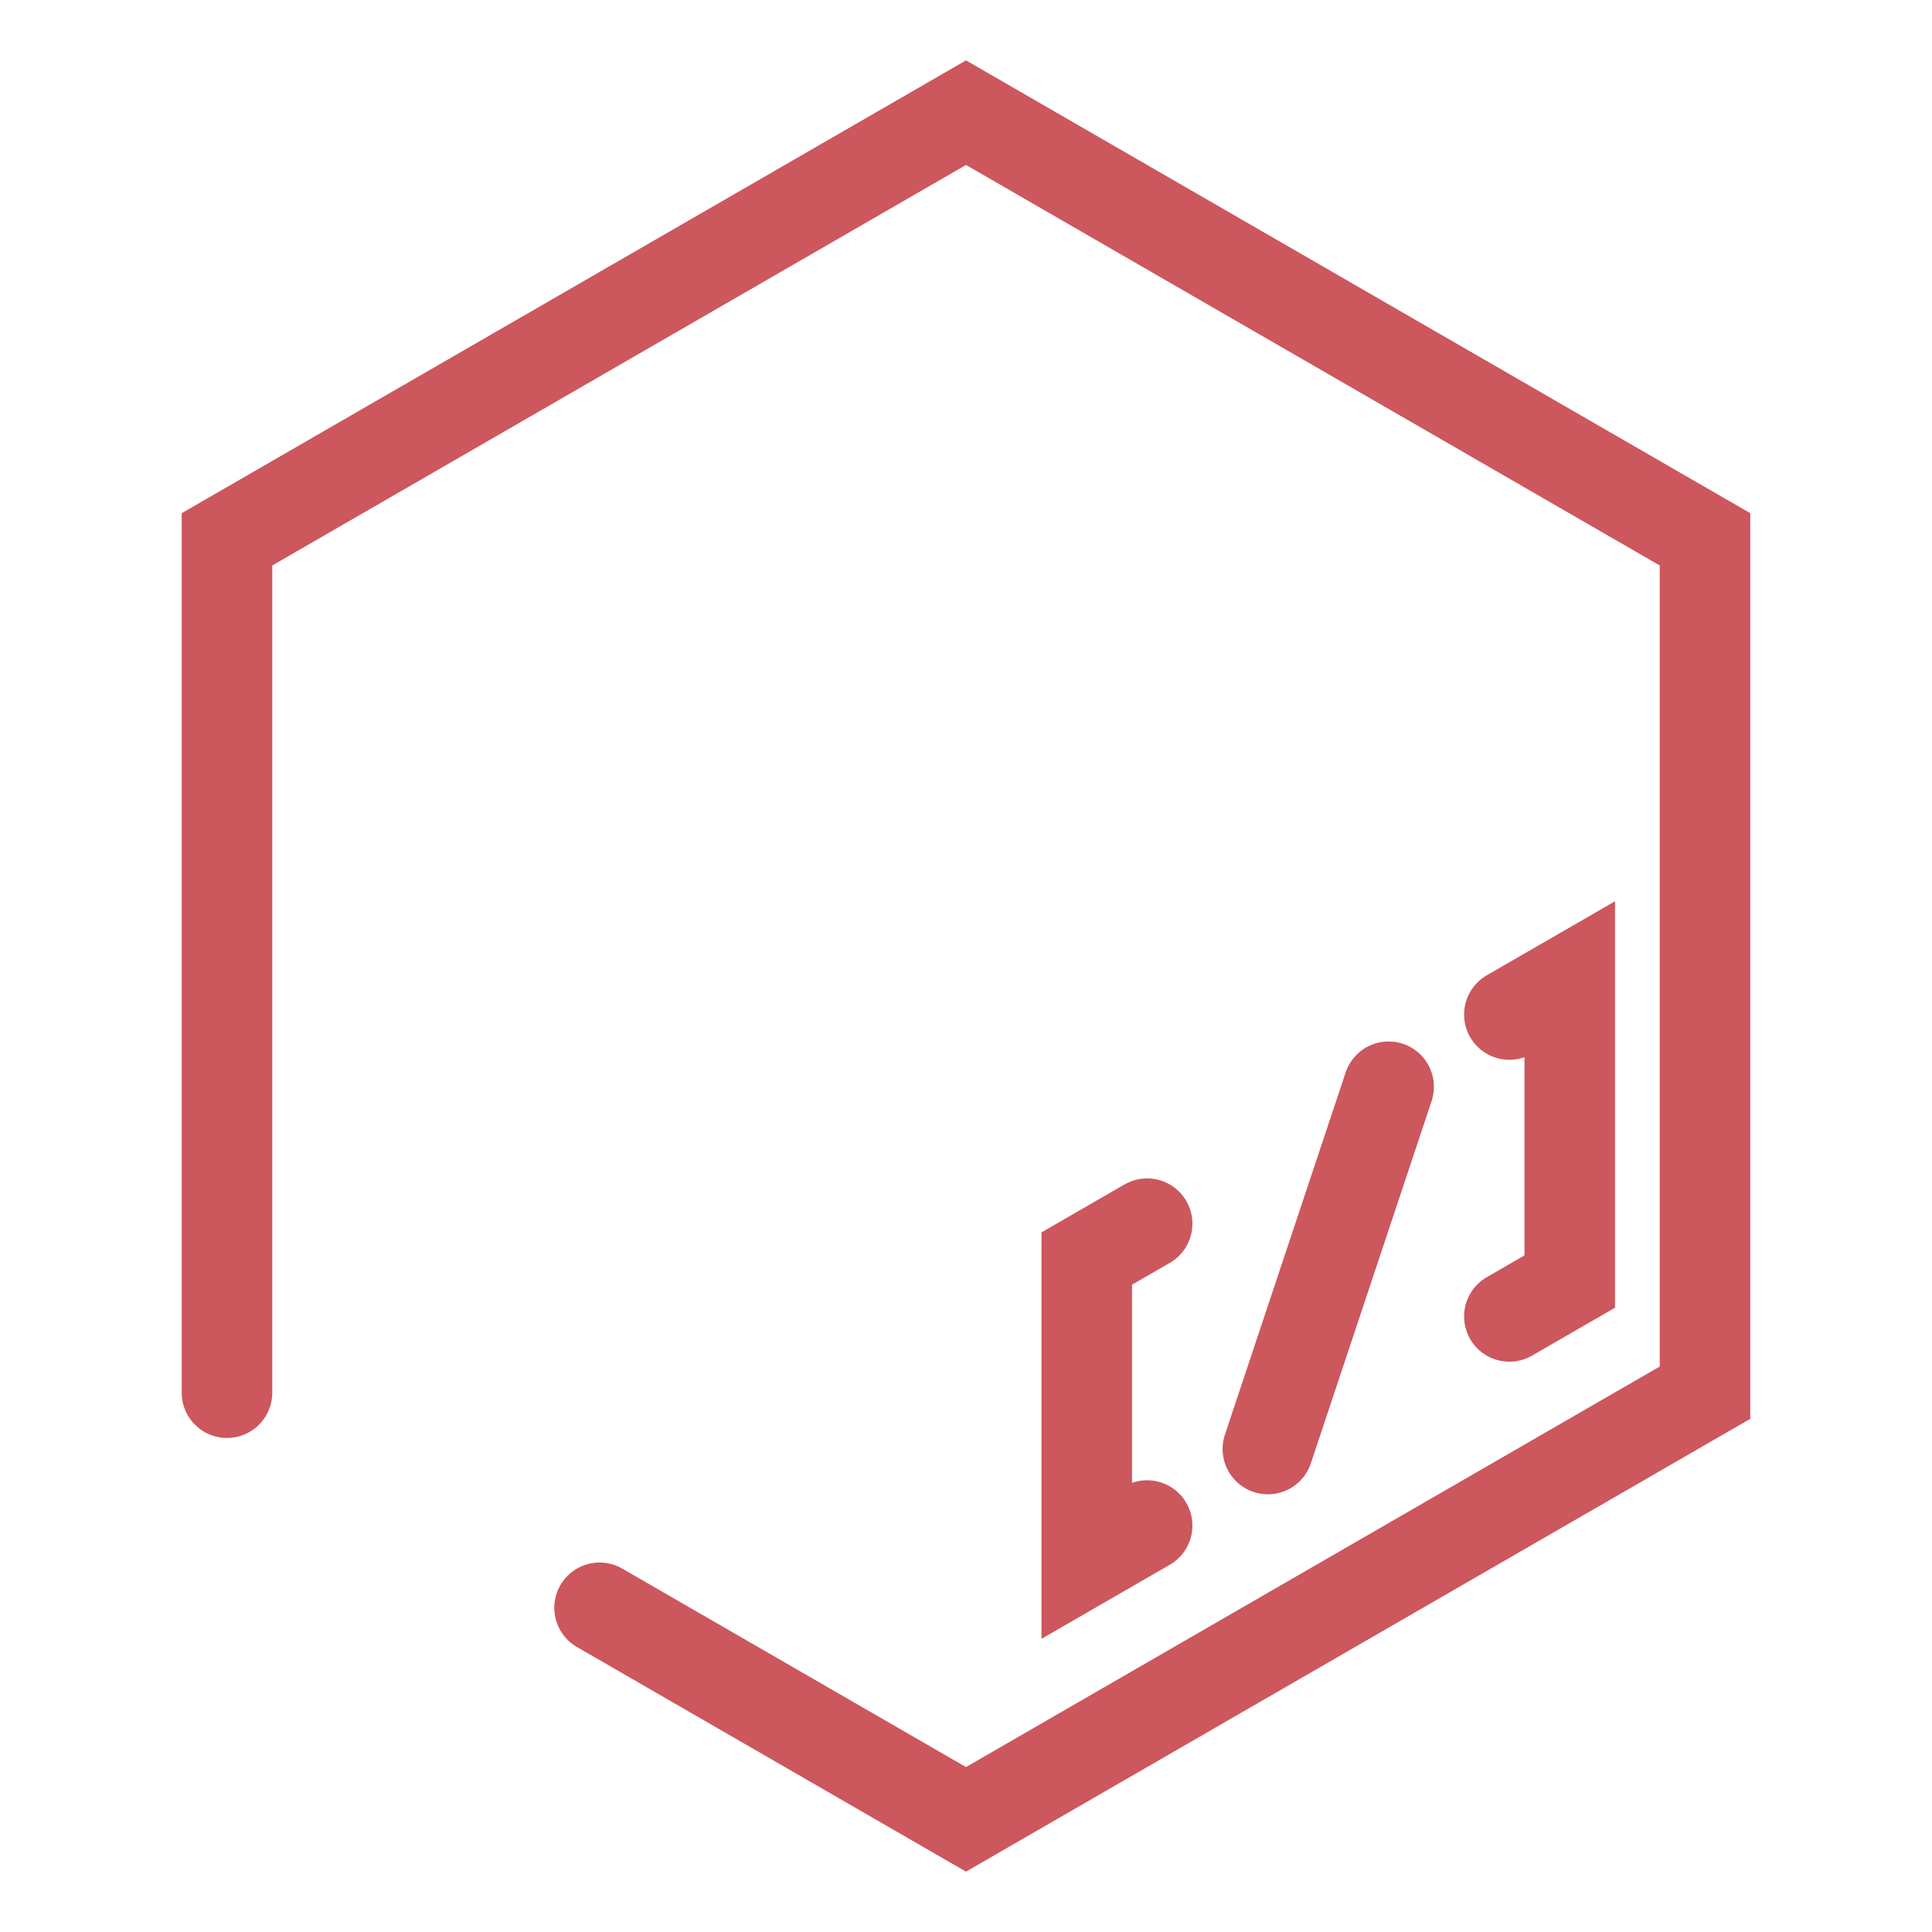
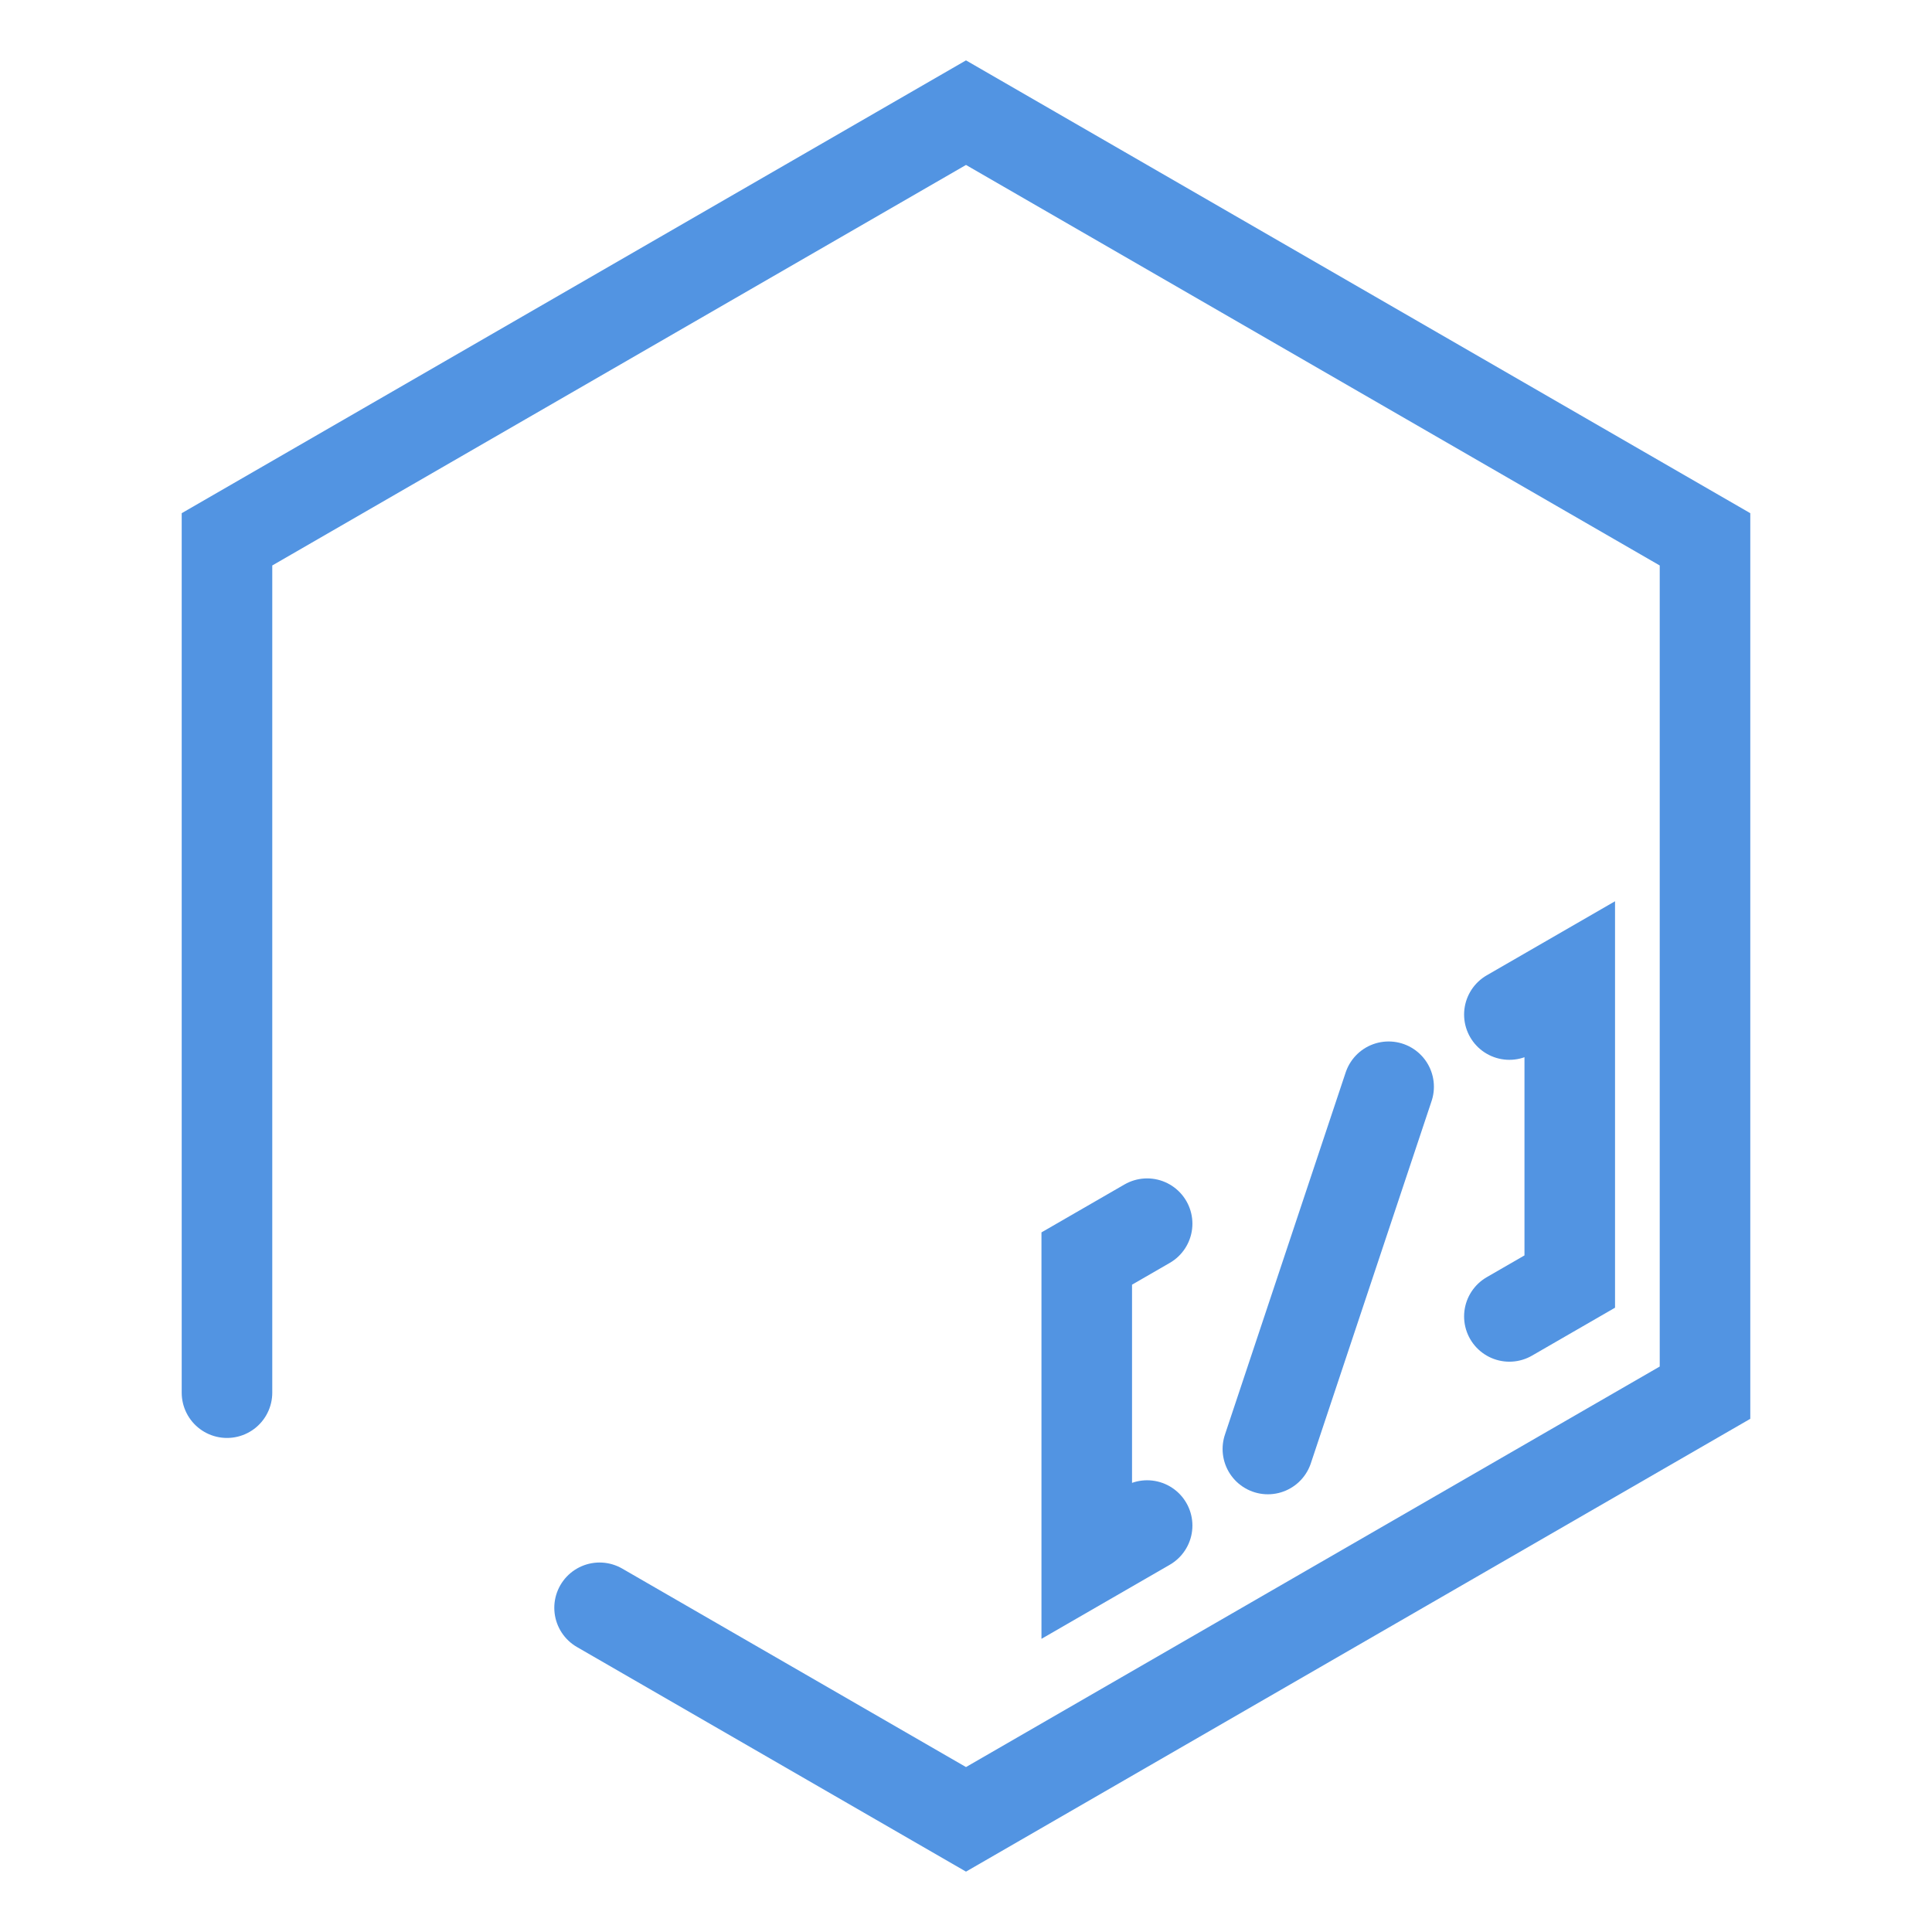
<svg xmlns="http://www.w3.org/2000/svg" width="1024" height="1024" viewBox="0 0 270.933 270.933" version="1.1" id="svg8">
  <defs id="defs2" />
  <g id="layer1">
    <rect style="fill:#000000;stroke:none;stroke-width:12.7;stroke-linecap:round;stroke-miterlimit:4;stroke-dasharray:none;paint-order:markers fill stroke" id="rect1981" width="16.933" height="16.933" x="-3.0029298e-07" y="279.4" />
    <rect style="fill:#753390;fill-opacity:1;stroke:none;stroke-width:12.7;stroke-linecap:round;stroke-miterlimit:4;stroke-dasharray:none;paint-order:markers fill stroke" id="rect1983" width="16.933" height="16.933" x="50.8" y="279.4" />
    <rect style="fill:#00aade;fill-opacity:1;stroke:none;stroke-width:12.7;stroke-linecap:round;stroke-miterlimit:4;stroke-dasharray:none;paint-order:markers fill stroke" id="rect2602" width="16.933" height="16.933" x="33.867" y="279.4" />
    <rect style="fill:#ca585e;fill-opacity:1;stroke:none;stroke-width:12.7;stroke-linecap:round;stroke-miterlimit:4;stroke-dasharray:none;paint-order:markers fill stroke" id="rect3206" width="16.933" height="16.933" x="84.667" y="279.4" />
    <rect style="fill:#2f343f;fill-opacity:1;stroke:none;stroke-width:12.7;stroke-linecap:round;stroke-miterlimit:4;stroke-dasharray:none;paint-order:markers fill stroke" id="rect3813" width="16.933" height="16.933" x="169.333" y="279.4" />
    <rect style="fill:#a7b0b7;fill-opacity:1;stroke:none;stroke-width:12.7;stroke-linecap:round;stroke-miterlimit:4;stroke-dasharray:none;paint-order:markers fill stroke" id="rect4423" width="16.933" height="16.933" x="186.267" y="279.4" />
    <rect style="fill:#d4ade2;fill-opacity:1;stroke:none;stroke-width:12.7;stroke-linecap:round;stroke-miterlimit:4;stroke-dasharray:none;paint-order:markers fill stroke" id="rect5036" width="16.933" height="16.933" x="220.133" y="279.4" />
    <rect style="fill:#6acfec;fill-opacity:1;stroke:none;stroke-width:12.7;stroke-linecap:round;stroke-miterlimit:4;stroke-dasharray:none;paint-order:markers fill stroke" id="rect5652" width="16.933" height="16.933" x="203.2" y="279.4" />
    <rect style="fill:#808080;fill-opacity:1;stroke:none;stroke-width:12.7;stroke-linecap:round;stroke-miterlimit:4;stroke-dasharray:none;paint-order:markers fill stroke" id="rect6314" width="16.933" height="16.933" x="16.933" y="279.4" />
    <rect style="fill:#f6d32d;fill-opacity:1;stroke:none;stroke-width:12.7;stroke-linecap:round;stroke-miterlimit:4;stroke-dasharray:none;paint-order:markers fill stroke" id="rect6316" width="16.933" height="16.933" x="67.733" y="279.4" />
    <rect style="fill:#ff8080;fill-opacity:1;stroke:none;stroke-width:12.7;stroke-linecap:round;stroke-miterlimit:4;stroke-dasharray:none;paint-order:markers fill stroke" id="rect6318" width="16.933" height="16.933" x="254" y="279.4" />
    <rect style="fill:#ffe680;fill-opacity:1;stroke:none;stroke-width:12.7;stroke-linecap:round;stroke-miterlimit:4;stroke-dasharray:none;paint-order:markers fill stroke" id="rect6320" width="16.933" height="16.933" x="237.067" y="279.4" />
-     <g id="g1001" style="stroke:#cc575d;stroke-opacity:1">
-       <path id="path877" style="fill:none;stroke:#cc575d;stroke-width:12.7;stroke-linecap:round;stroke-miterlimit:4;stroke-dasharray:none;paint-order:normal;stroke-opacity:1" d="M 31.831,195.3 V 75.633 l 103.635,-59.834 103.635,59.834 -1e-5,119.668 -103.635,59.834 -51.385,-29.667" />
-       <path style="fill:none;stroke:#cc575d;stroke-width:12.7;stroke-linecap:round;stroke-linejoin:miter;stroke-miterlimit:4;stroke-dasharray:none;stroke-opacity:1" d="m 160.867,171.602 -8.467,4.888 1e-5,42.333 8.467,-4.888" id="path863" />
-       <path style="fill:none;stroke:#cc575d;stroke-width:12.7;stroke-linecap:round;stroke-linejoin:miter;stroke-miterlimit:4;stroke-dasharray:none;stroke-opacity:1" d="m 211.667,142.273 8.467,-4.888 v 42.333 l -8.467,4.888" id="path888" />
-       <path style="fill:none;stroke:#cc575d;stroke-width:12.7;stroke-linecap:round;stroke-linejoin:miter;stroke-miterlimit:4;stroke-dasharray:none;stroke-opacity:1" d="M 194.733,152.4 177.8,203.2" id="path904" />
+     <g id="g1001" style="stroke:#5294e2;stroke-opacity:1">
+       <path id="path877" style="fill:none;stroke:#5294e2;stroke-width:12.7;stroke-linecap:round;stroke-miterlimit:4;stroke-dasharray:none;paint-order:normal;stroke-opacity:1" d="M 31.831,195.3 V 75.633 l 103.635,-59.834 103.635,59.834 -1e-5,119.668 -103.635,59.834 -51.385,-29.667" />
+       <path style="fill:none;stroke:#5294e2;stroke-width:12.7;stroke-linecap:round;stroke-linejoin:miter;stroke-miterlimit:4;stroke-dasharray:none;stroke-opacity:1" d="m 160.867,171.602 -8.467,4.888 1e-5,42.333 8.467,-4.888" id="path863" />
+       <path style="fill:none;stroke:#5294e2;stroke-width:12.7;stroke-linecap:round;stroke-linejoin:miter;stroke-miterlimit:4;stroke-dasharray:none;stroke-opacity:1" d="m 211.667,142.273 8.467,-4.888 v 42.333 l -8.467,4.888" id="path888" />
+       <path style="fill:none;stroke:#5294e2;stroke-width:12.7;stroke-linecap:round;stroke-linejoin:miter;stroke-miterlimit:4;stroke-dasharray:none;stroke-opacity:1" d="M 194.733,152.4 177.8,203.2" id="path904" />
    </g>
    <rect style="fill:#7c818c;fill-opacity:1;stroke:none;stroke-width:12.7;stroke-linecap:round;stroke-miterlimit:4;stroke-dasharray:none;paint-order:markers fill stroke" id="rect9477" width="16.933" height="16.933" x="84.667" y="313.267" />
    <rect style="fill:#404552;fill-opacity:1;stroke:none;stroke-width:12.7;stroke-linecap:round;stroke-miterlimit:4;stroke-dasharray:none;paint-order:markers fill stroke" id="rect24762" width="16.933" height="16.933" x="16.933" y="313.267" />
    <rect style="fill:#4b5162;fill-opacity:1;stroke:none;stroke-width:12.7;stroke-linecap:round;stroke-miterlimit:4;stroke-dasharray:none;paint-order:markers fill stroke" id="rect30176" width="16.933" height="16.933" x="50.8" y="313.267" />
    <rect style="fill:#5294e2;fill-opacity:1;stroke:none;stroke-width:12.7;stroke-linecap:round;stroke-miterlimit:4;stroke-dasharray:none;paint-order:markers fill stroke" id="rect58522" width="16.933" height="16.933" x="67.733" y="313.267" />
    <rect style="fill:#383c4a;fill-opacity:1;stroke:none;stroke-width:12.7;stroke-linecap:round;stroke-miterlimit:4;stroke-dasharray:none;paint-order:markers fill stroke" id="rect142446" width="16.933" height="16.933" x="33.867" y="313.267" />
    <rect style="fill:#000000;stroke:none;stroke-width:12.7;stroke-linecap:round;stroke-miterlimit:4;stroke-dasharray:none;paint-order:markers fill stroke" id="rect165956" width="16.933" height="16.933" x="-3.9038086e-06" y="313.267" />
    <rect style="fill:#7c818c;fill-opacity:1;stroke:none;stroke-width:12.7;stroke-linecap:round;stroke-miterlimit:4;stroke-dasharray:none;paint-order:markers fill stroke" id="rect166614" width="16.933" height="16.933" x="254" y="313.267" />
    <rect style="fill:#414a59;fill-opacity:1;stroke:none;stroke-width:12.7;stroke-linecap:round;stroke-miterlimit:4;stroke-dasharray:none;paint-order:markers fill stroke" id="rect166616" width="16.933" height="16.933" x="186.267" y="313.267" />
    <rect style="fill:#cc575d;fill-opacity:1;stroke:none;stroke-width:12.7;stroke-linecap:round;stroke-miterlimit:4;stroke-dasharray:none;paint-order:markers fill stroke" id="rect166618" width="16.933" height="16.933" x="220.133" y="313.267" />
    <rect style="fill:#f5f6f7;fill-opacity:1;stroke:none;stroke-width:12.7;stroke-linecap:round;stroke-miterlimit:4;stroke-dasharray:none;paint-order:markers fill stroke" id="rect166620" width="16.933" height="16.933" x="237.067" y="313.267" />
    <rect style="fill:#5294e2;fill-opacity:1;stroke:none;stroke-width:12.7;stroke-linecap:round;stroke-miterlimit:4;stroke-dasharray:none;paint-order:markers fill stroke" id="rect166622" width="16.933" height="16.933" x="203.2" y="313.267" />
    <rect style="fill:#000000;stroke:none;stroke-width:12.7;stroke-linecap:round;stroke-miterlimit:4;stroke-dasharray:none;paint-order:markers fill stroke" id="rect166624" width="16.933" height="16.933" x="169.333" y="313.267" />
  </g>
</svg>
